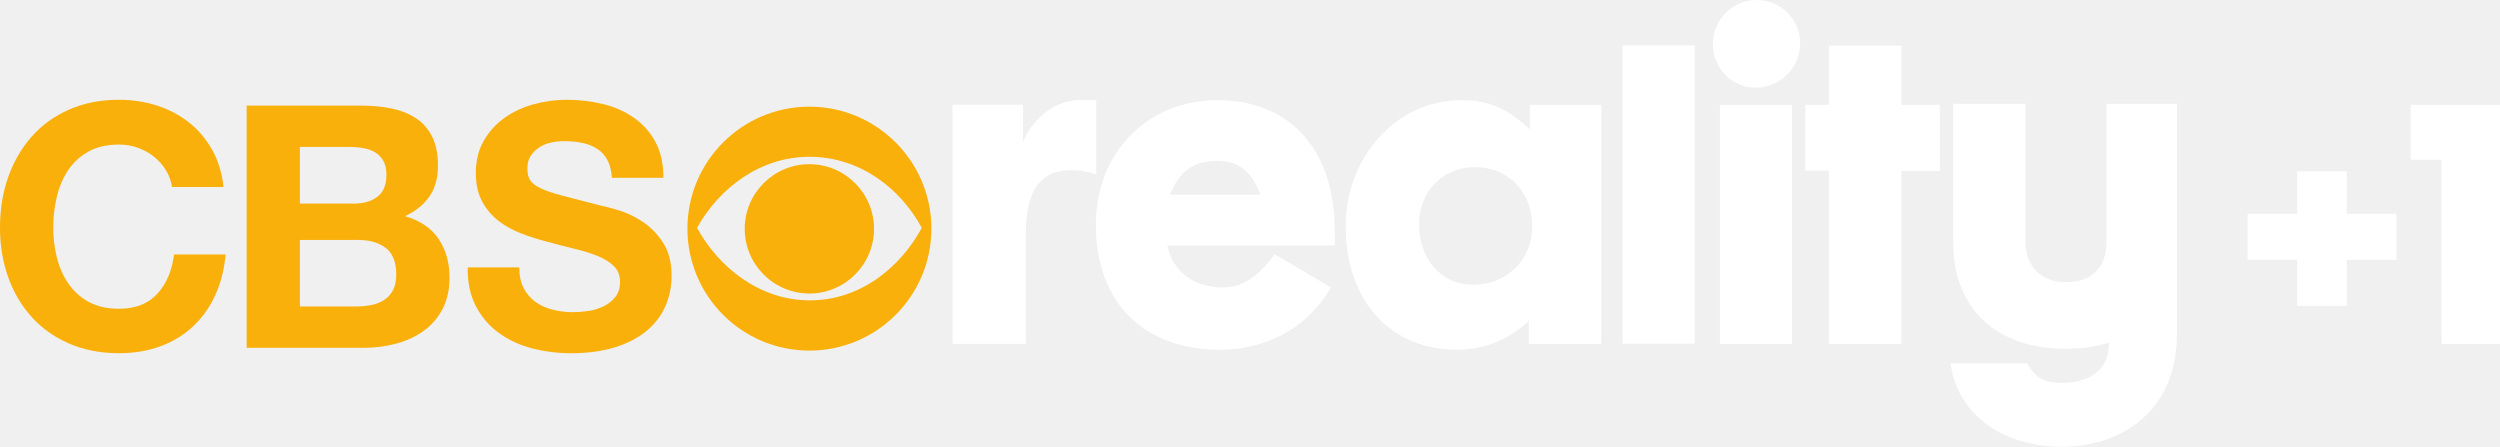
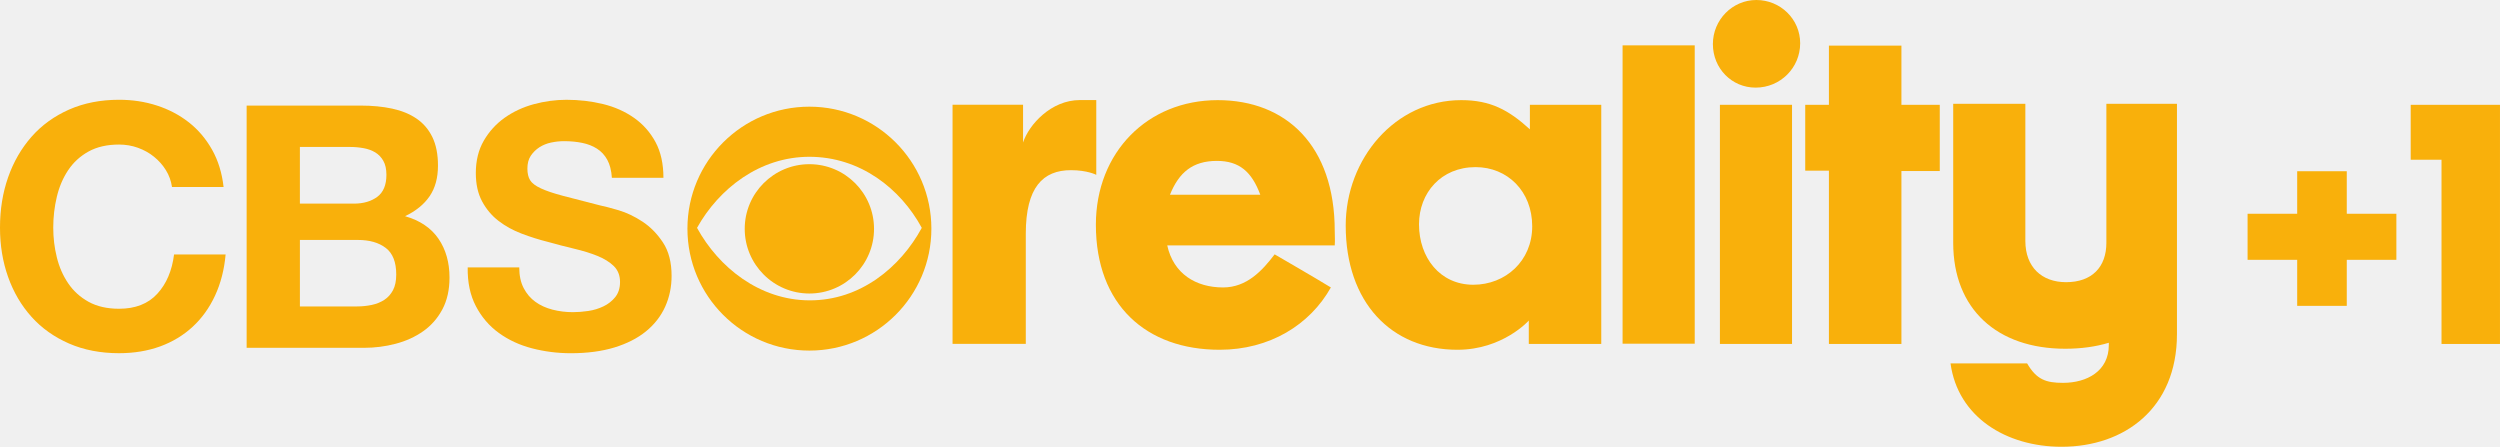
<svg xmlns="http://www.w3.org/2000/svg" id="svg2" width="600" height="107.22" version="1.1">
  <path id="path6" d="m39.817 40.839c-0.758-1.222-1.708-2.289-2.849-3.217-1.141-0.92-2.429-1.641-3.872-2.157-1.435-0.515-2.944-0.773-4.52-0.773-2.871 0-5.315 0.559-7.324 1.671-2.01 1.111-3.636 2.606-4.888 4.475-1.251 1.877-2.157 4.004-2.724 6.389-0.574 2.392-0.861 4.858-0.861 7.412 0 2.444 0.287 4.821 0.861 7.125 0.567 2.304 1.472 4.387 2.724 6.227 1.251 1.848 2.878 3.327 4.888 4.439 2.01 1.111 4.453 1.671 7.324 1.671 3.909 0 6.963-1.192 9.164-3.585 2.201-2.385 3.541-5.535 4.034-9.444h12.374c-0.324 3.636-1.17 6.919-2.525 9.849-1.354 2.937-3.15 5.432-5.373 7.494-2.23 2.061-4.836 3.636-7.817 4.726-2.989 1.082-6.271 1.627-9.856 1.627-4.446 0-8.45-0.773-12.005-2.319-3.558-1.553-6.561-3.68-8.998-6.396-2.444-2.709-4.321-5.904-5.624-9.562-1.303-3.666-1.951-7.619-1.951-11.851 0-4.343 0.648-8.37 1.951-12.094 1.303-3.717 3.18-6.956 5.624-9.731 2.437-2.768 5.44-4.939 8.995-6.514 3.555-1.568 7.56-2.356 12.005-2.356 3.209 0 6.235 0.456 9.083 1.384 2.849 0.92 5.403 2.267 7.655 4.026 2.252 1.767 4.107 3.953 5.58 6.559 1.465 2.606 2.385 5.587 2.768 8.959h-12.381c-0.213-1.472-0.707-2.812-1.465-4.034" fill="#f9b00b" />
  <path id="path8" d="m86.55 25.339c2.768 0 5.293 0.243 7.574 0.729 2.282 0.493 4.233 1.296 5.859 2.407 1.627 1.111 2.893 2.591 3.791 4.439 0.891 1.84 1.34 4.122 1.34 6.838 0 2.93-0.662 5.373-1.995 7.324-1.332 1.958-3.298 3.563-5.904 4.807 3.585 1.03 6.257 2.841 8.024 5.418 1.759 2.576 2.643 5.683 2.643 9.319 0 2.937-0.567 5.476-1.708 7.619-1.141 2.142-2.672 3.894-4.601 5.248-1.929 1.362-4.13 2.363-6.595 3.011-2.473 0.655-5.005 0.979-7.611 0.979h-28.175v-58.137h27.36zm-1.627 23.533c2.275 0 4.152-0.545 5.616-1.627 1.465-1.089 2.201-2.849 2.201-5.292 0-1.362-0.243-2.473-0.736-3.342-0.486-0.869-1.141-1.546-1.951-2.039-0.817-0.486-1.752-0.824-2.812-1.016-1.06-0.191-2.157-0.287-3.298-0.287h-11.969v13.603h12.947zm0.729 24.674c1.251 0 2.444-0.125 3.585-0.368 1.141-0.243 2.142-0.655 3.011-1.222 0.869-0.567 1.56-1.347 2.076-2.319 0.515-0.979 0.773-2.23 0.773-3.747 0-2.989-0.839-5.116-2.518-6.389-1.686-1.281-3.909-1.914-6.676-1.914h-13.927v15.959h13.676z" fill="#f9b00b" />
  <path id="path10" d="m125.68 69.139c0.707 1.362 1.641 2.458 2.812 3.298 1.163 0.846 2.532 1.465 4.107 1.877 1.575 0.405 3.202 0.604 4.888 0.604 1.141 0 2.363-0.088 3.666-0.28 1.303-0.191 2.525-0.559 3.658-1.104 1.141-0.537 2.091-1.288 2.856-2.238 0.758-0.949 1.141-2.157 1.141-3.622 0-1.575-0.508-2.849-1.509-3.828-1.008-0.979-2.319-1.789-3.953-2.444-1.627-0.648-3.474-1.222-5.535-1.708-2.061-0.493-4.152-1.03-6.271-1.627-2.171-0.545-4.284-1.207-6.345-1.995-2.068-0.788-3.909-1.803-5.543-3.055-1.627-1.251-2.944-2.812-3.946-4.681-1.008-1.877-1.509-4.137-1.509-6.801 0-2.981 0.64-5.58 1.914-7.773 1.273-2.201 2.944-4.034 5.005-5.499 2.068-1.465 4.402-2.554 7.008-3.261 2.606-0.699 5.212-1.053 7.817-1.053 3.04 0 5.955 0.339 8.752 1.016 2.797 0.677 5.278 1.781 7.449 3.298 2.171 1.524 3.894 3.46 5.175 5.822 1.273 2.363 1.907 5.226 1.907 8.59h-12.374c-0.11-1.737-0.478-3.18-1.097-4.313-0.626-1.141-1.458-2.039-2.488-2.687-1.031-0.655-2.208-1.111-3.541-1.384-1.332-0.272-2.783-0.412-4.358-0.412-1.031 0-2.061 0.111-3.092 0.331-1.031 0.213-1.965 0.596-2.812 1.134-0.839 0.545-1.531 1.222-2.076 2.039-0.545 0.817-0.81 1.848-0.81 3.092 0 1.141 0.213 2.068 0.648 2.768 0.434 0.707 1.288 1.362 2.569 1.958 1.273 0.596 3.033 1.192 5.293 1.789 2.252 0.596 5.197 1.362 8.833 2.282 1.082 0.221 2.591 0.611 4.52 1.178 1.929 0.574 3.835 1.48 5.742 2.731 1.899 1.251 3.541 2.915 4.925 5.005 1.384 2.09 2.076 4.763 2.076 8.023 0 2.657-0.515 5.131-1.546 7.412-1.031 2.275-2.569 4.247-4.601 5.904-2.039 1.656-4.564 2.944-7.574 3.865-3.011 0.92-6.5 1.384-10.46 1.384-3.209 0-6.316-0.398-9.326-1.178-3.011-0.788-5.675-2.024-7.979-3.71-2.311-1.678-4.144-3.828-5.499-6.433s-2.01-5.697-1.951-9.282h12.374c0 1.958 0.353 3.614 1.06 4.969" fill="#f9b00b" />
  <path id="path12" d="m194.25 25.601c-16.165 0-29.267 13.117-29.267 29.274 0 16.165 13.102 29.267 29.267 29.267 16.172 0 29.281-13.102 29.281-29.267 0-16.157-13.109-29.274-29.281-29.274m0 46.484c-12.013-0.059-21.788-7.95-26.963-17.401 5.241-9.415 15.046-17.055 26.963-17.055 12.139 0 21.855 7.589 26.978 17.055-5.123 9.451-14.744 17.453-26.978 17.401" fill="#f9b00b" />
  <path id="path14" d="m194.25 70.445c8.575 0 15.517-6.963 15.517-15.524 0-8.561-6.941-15.517-15.517-15.517-8.561 0-15.517 6.956-15.517 15.517 0 8.561 6.956 15.524 15.517 15.524" fill="#f9b00b" />
-   <path id="path16" d="m292.24 24.033c16.466 0 28.096 10.939 28.096 31.402 0 1.399 0.096 2.149 0 3.46h-40.198c1.487 6.824 6.883 10.092 13.397 10.092 5.675 0 9.4-4.012 12.381-7.942 0 0 10.327 5.984 13.493 7.942-5.027 8.98-14.707 14.957-26.698 14.957-17.607 0-29.701-10.747-29.701-30.003 0-17.387 12.388-29.907 29.23-29.907m-11.453 22.709h21.686c-2.046-5.513-5.027-8.127-10.423-8.127-5.852 0-9.12 2.805-11.263 8.127" fill="#fff" />
-   <path id="path18" d="m350.7 24.033c6.978 0 11.358 2.333 16.474 7.008v-5.889h17.129v57.393h-17.394v-5.609s-6.242 7.008-17.122 7.008c-15.929 0-26.816-11.41-26.816-29.812 0-15.988 11.822-30.099 27.729-30.099m-10.136 29.812c0 7.95 5.02 14.494 13.028 14.494 7.722 0 14.14-5.705 14.14-14.023 0-8.414-5.948-14.207-13.588-14.207-8.274 0-13.581 6.168-13.581 13.736" fill="#fff" />
-   <path id="path20" d="m389.42 10.885h17.313v71.6h-17.313v-71.6z" fill="#fff" />
-   <path id="path22" d="m421.53 0c5.764 0 10.511 4.593 10.511 10.379 0 5.896-4.748 10.651-10.703 10.651-5.675 0-10.246-4.571-10.246-10.468 0.01-5.793 4.67-10.562 10.44-10.562m-8.752 25.152h17.306v57.393h-17.306v-57.393z" fill="#fff" />
-   <path id="path24" d="m438.94 82.549v-41.59h-5.683v-15.804h5.683v-14.207h17.401v14.207h9.201v15.892h-9.201v41.501h-17.401z" fill="#fff" />
-   <path id="path26" d="m505.53 24.904v33.375c0 5.793-3.445 9.444-9.672 9.444-5.867 0-9.775-3.651-9.775-9.908v-32.91h-17.313v33.375c0 15.885 10.519 25.418 26.897 25.418 3.842 0 7.332-0.493 10.453-1.435l-7e-3 0.559c0 6.264-5.27 9.061-10.982 9.061-4.049 0-6.345-0.743-8.627-4.674h-18.38c1.759 12.896 13.367 20.015 26.654 20.015 15.119 0 27.692-9.26 27.692-27.022v-55.292h-16.937z" fill="#fff" />
-   <path id="path28" d="m246.19 56.078v26.455h-17.578v-57.4h16.923v9.069c1.406-4.299 6.735-10.188 13.648-10.188h3.923v17.946s-2.142-1.119-6.073-1.119c-6.728 0-10.843 4.115-10.843 15.237" fill="#fff" />
-   <g id="g30" transform="matrix(5.2843 0 0 -5.2843 539.42 51.301)" fill="#fff">
-     <path id="path32" d="m0 0h2.253v1.931h2.252v-1.931h2.253v-2.092h-2.253v-2.091h-2.252v2.091h-2.253v2.092z" fill="#fff" />
+   <path id="path16" d="m292.24 24.033c16.466 0 28.096 10.939 28.096 31.402 0 1.399 0.096 2.149 0 3.46h-40.198c1.487 6.824 6.883 10.092 13.397 10.092 5.675 0 9.4-4.012 12.381-7.942 0 0 10.327 5.984 13.493 7.942-5.027 8.98-14.707 14.957-26.698 14.957-17.607 0-29.701-10.747-29.701-30.003 0-17.387 12.388-29.907 29.23-29.907m-11.453 22.709h21.686c-2.046-5.513-5.027-8.127-10.423-8.127-5.852 0-9.12 2.805-11.263 8.127" fill="#f9b00b" />
+   <path id="path18" d="m350.7 24.033c6.978 0 11.358 2.333 16.474 7.008v-5.889h17.129v57.393h-17.394v-5.609s-6.242 7.008-17.122 7.008c-15.929 0-26.816-11.41-26.816-29.812 0-15.988 11.822-30.099 27.729-30.099m-10.136 29.812c0 7.95 5.02 14.494 13.028 14.494 7.722 0 14.14-5.705 14.14-14.023 0-8.414-5.948-14.207-13.588-14.207-8.274 0-13.581 6.168-13.581 13.736" fill="#f9b00b" />
+   <path id="path20" d="m389.42 10.885h17.313v71.6h-17.313v-71.6z" fill="#f9b00b" />
+   <path id="path22" d="m421.53 0c5.764 0 10.511 4.593 10.511 10.379 0 5.896-4.748 10.651-10.703 10.651-5.675 0-10.246-4.571-10.246-10.468 0.01-5.793 4.67-10.562 10.44-10.562m-8.752 25.152h17.306v57.393h-17.306v-57.393z" fill="#f9b00b" />
+   <path id="path24" d="m438.94 82.549v-41.59h-5.683v-15.804h5.683v-14.207h17.401v14.207h9.201v15.892h-9.201v41.501h-17.401z" fill="#f9b00b" />
+   <path id="path26" d="m505.53 24.904v33.375c0 5.793-3.445 9.444-9.672 9.444-5.867 0-9.775-3.651-9.775-9.908v-32.91h-17.313v33.375c0 15.885 10.519 25.418 26.897 25.418 3.842 0 7.332-0.493 10.453-1.435l-7e-3 0.559c0 6.264-5.27 9.061-10.982 9.061-4.049 0-6.345-0.743-8.627-4.674h-18.38c1.759 12.896 13.367 20.015 26.654 20.015 15.119 0 27.692-9.26 27.692-27.022v-55.292h-16.937z" fill="#f9b00b" />
+   <path id="path28" d="m246.19 56.078v26.455h-17.578v-57.4h16.923v9.069c1.406-4.299 6.735-10.188 13.648-10.188h3.923v17.946s-2.142-1.119-6.073-1.119c-6.728 0-10.843 4.115-10.843 15.237" fill="#f9b00b" />
+   <g id="g30" transform="matrix(5.2843 0 0 -5.2843 539.42 51.301)" fill="#f9b00b">
+     <path id="path32" d="m0 0h2.253v1.931h2.252v-1.931h2.253v-2.092h-2.253v-2.091h-2.252v2.091h-2.253v2.092z" fill="#f9b00b" />
  </g>
-   <path id="path34" d="m578.57 38.335h7.395v44.214h14.03v-57.393h-21.425z" fill="#fff" />
+   <path id="path34" d="m578.57 38.335h7.395v44.214h14.03v-57.393h-21.425z" fill="#f9b00b" />
</svg>
